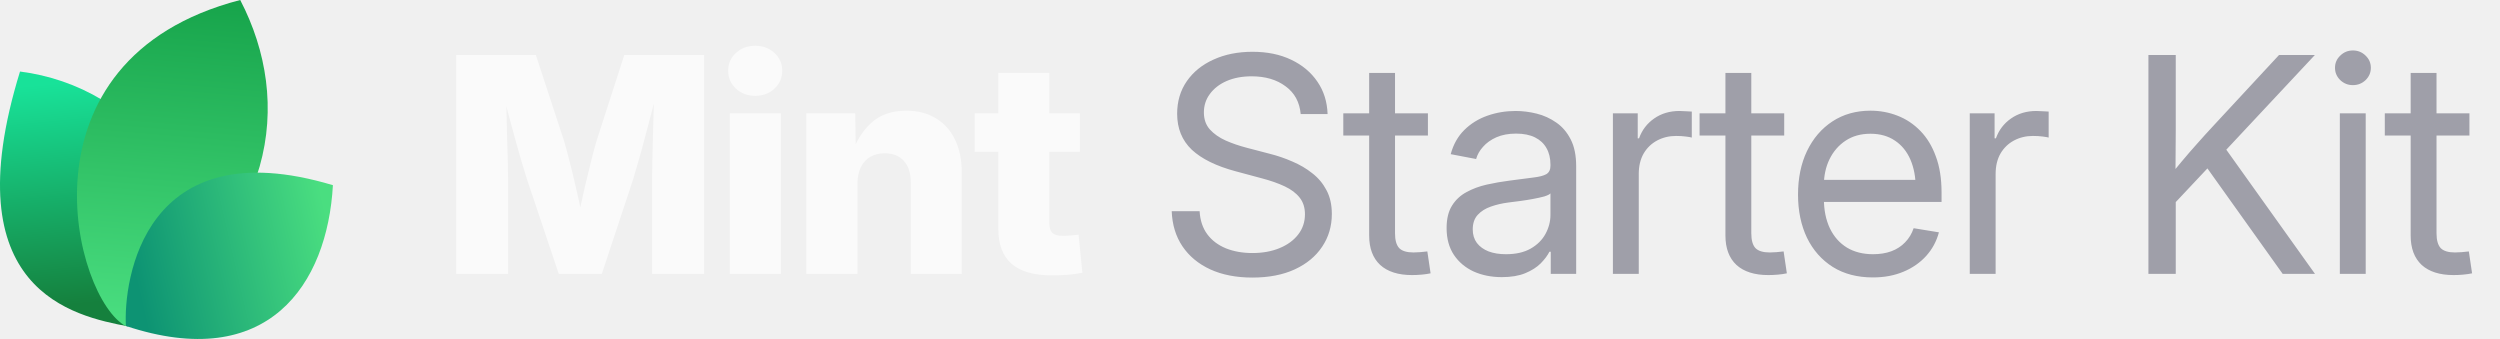
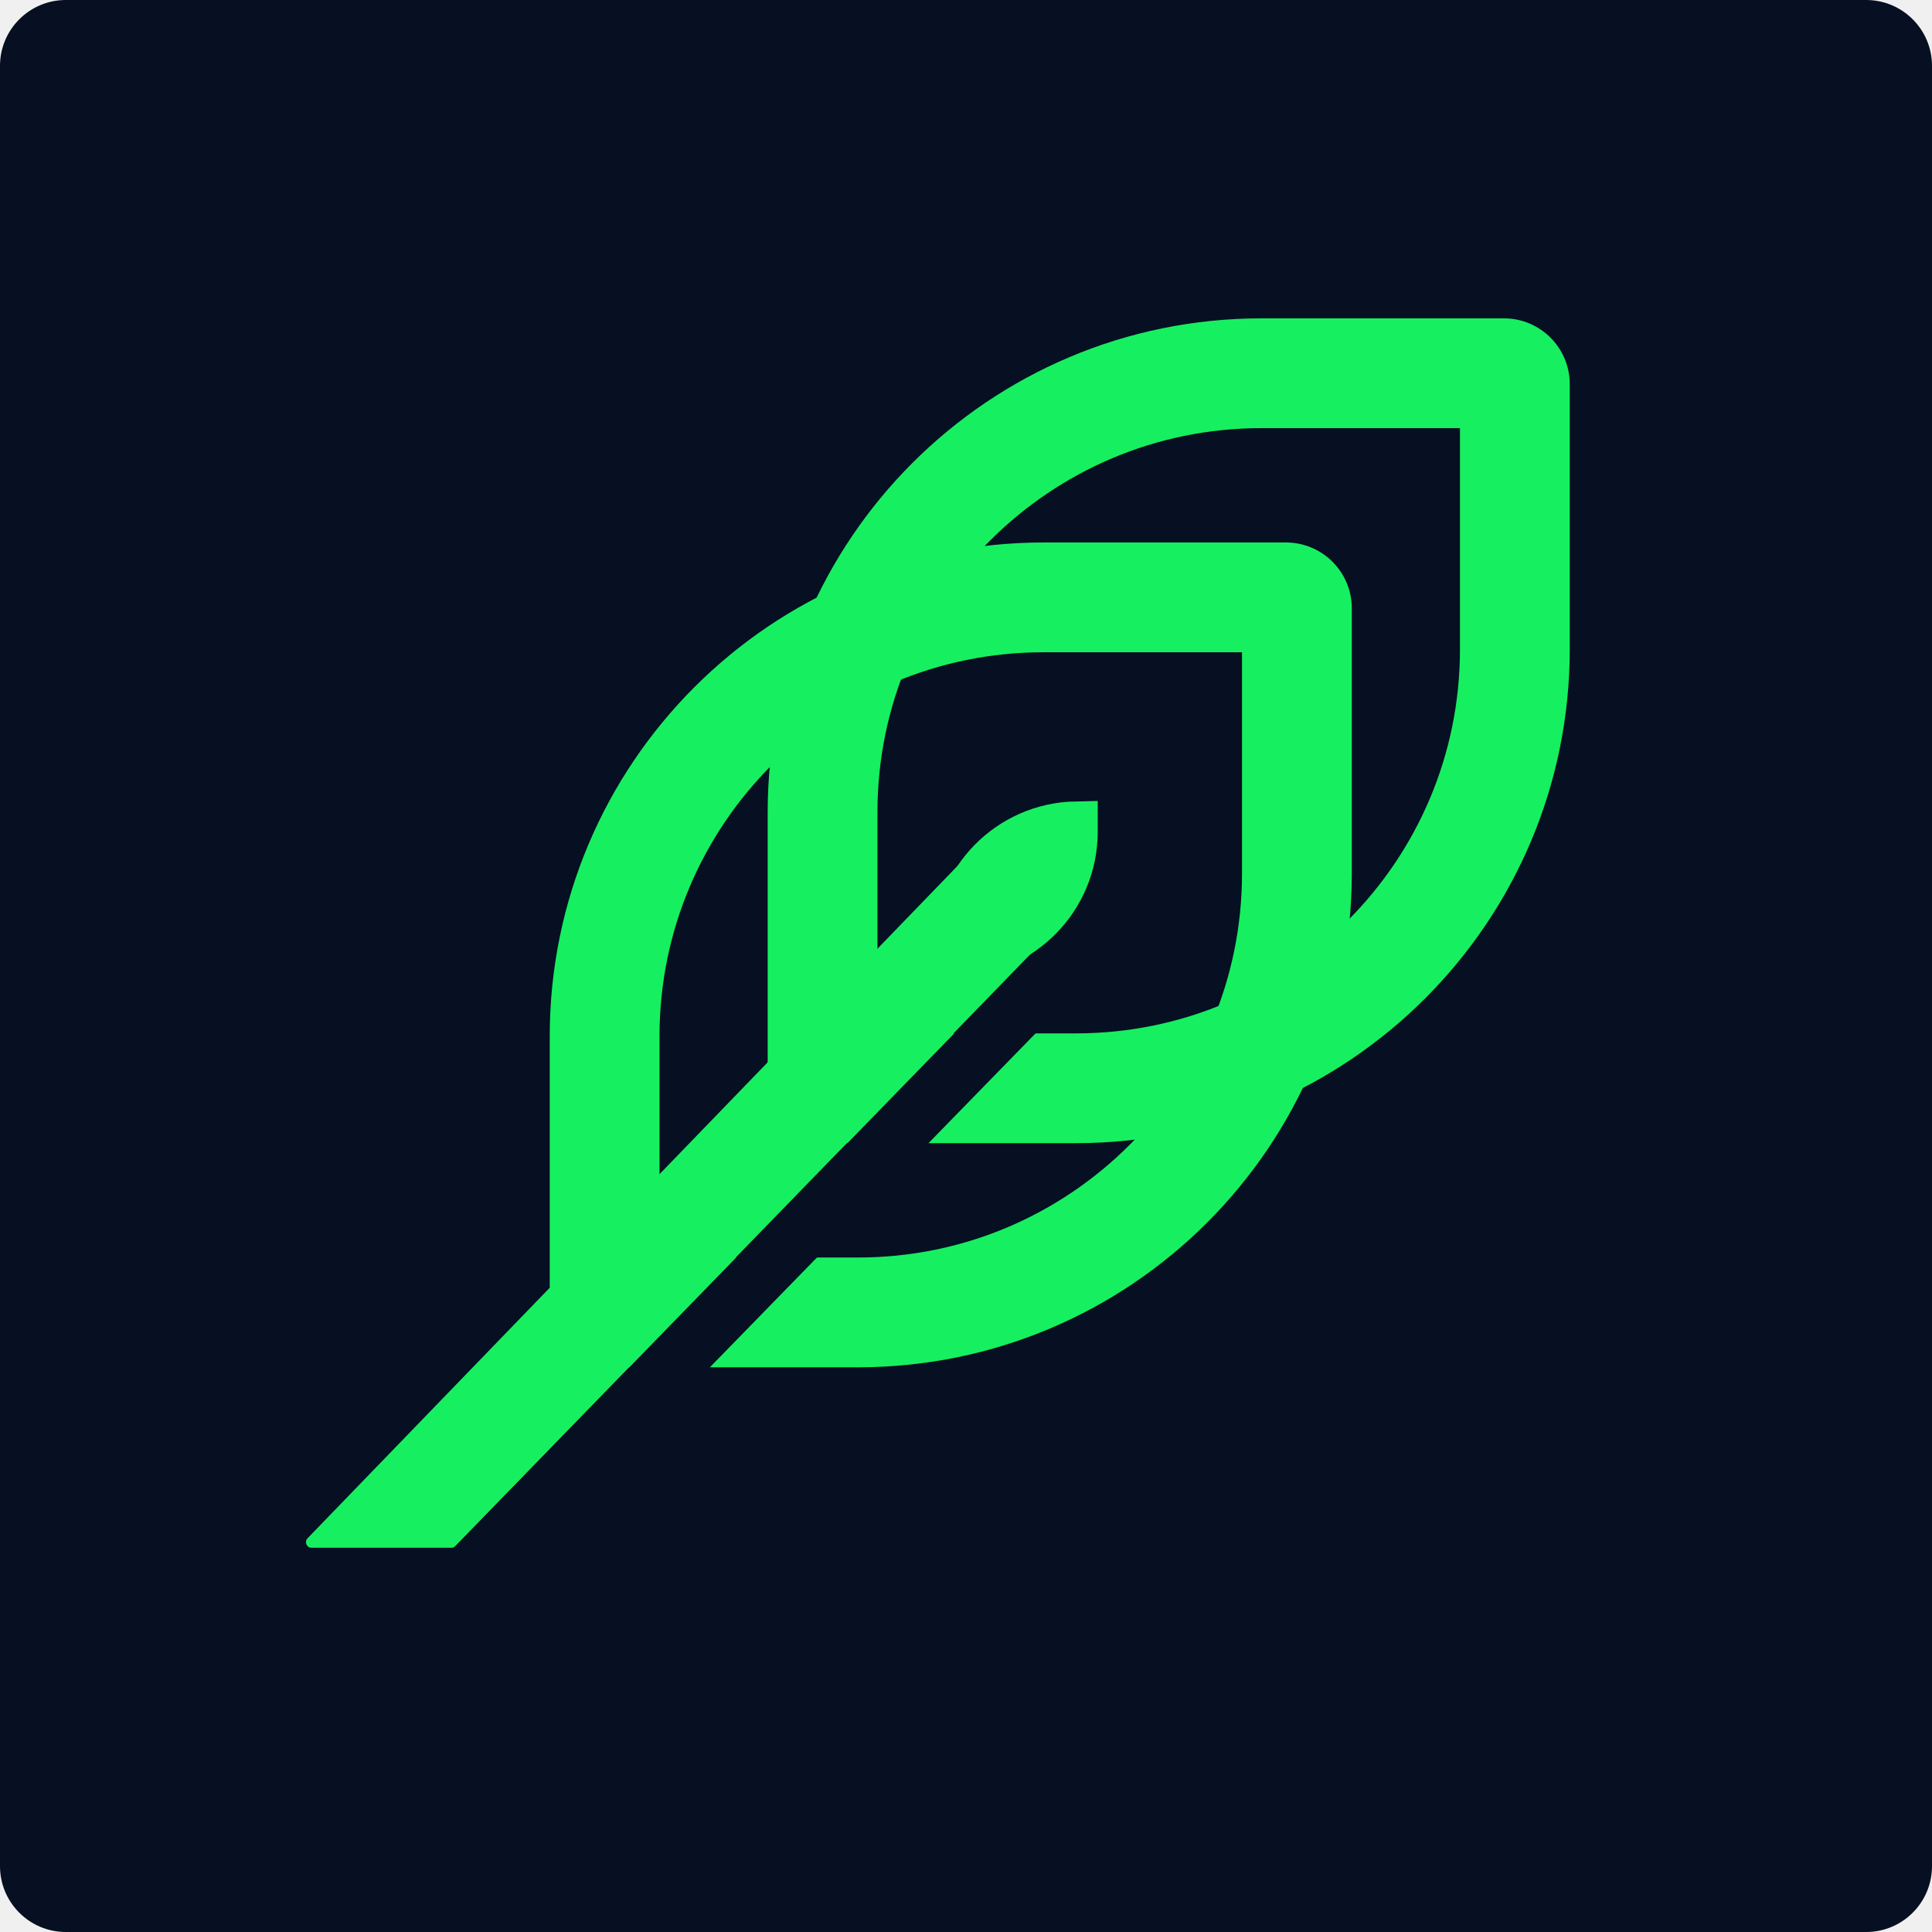
- <svg xmlns="http://www.w3.org/2000/svg" width="177" height="24" viewBox="0 0 177 24" fill="none">
-   <path d="M9.061 23.108C5.268 22.377 -3.391 20.627 1.417 5.064C9.634 6.099 16.973 14.064 9.061 23.108Z" fill="url(#paint0_linear_17557_2145)" />
-   <path d="M8.919 23.094C5.276 21.222 0.784 4.209 17.007 0C20.757 7.193 19.621 16.545 8.919 23.094Z" fill="url(#paint1_linear_17557_2145)" />
-   <path d="M8.914 23.079C8.735 19.882 10.159 9.085 23.57 13.111C23.181 20.123 18.984 26.418 8.914 23.079Z" fill="url(#paint2_linear_17557_2145)" />
-   <path d="M32.301 19.392V3.894H37.938L39.925 9.948C40.036 10.315 40.164 10.787 40.31 11.362C40.462 11.938 40.611 12.552 40.757 13.204C40.91 13.855 41.048 14.483 41.173 15.086C41.305 15.682 41.412 16.192 41.495 16.615H40.695C40.771 16.192 40.871 15.682 40.996 15.086C41.128 14.49 41.267 13.866 41.412 13.214C41.565 12.562 41.714 11.948 41.86 11.373C42.005 10.79 42.133 10.315 42.244 9.948L44.2 3.894H49.848V19.392H46.166V12.704C46.166 12.357 46.173 11.917 46.187 11.383C46.2 10.849 46.214 10.27 46.228 9.646C46.249 9.022 46.266 8.391 46.28 7.753C46.301 7.115 46.311 6.519 46.311 5.964H46.623C46.485 6.561 46.332 7.181 46.166 7.826C45.999 8.471 45.833 9.102 45.666 9.719C45.507 10.336 45.351 10.901 45.198 11.414C45.053 11.928 44.928 12.357 44.824 12.704L42.608 19.392H39.561L37.314 12.704C37.203 12.357 37.072 11.928 36.919 11.414C36.773 10.901 36.614 10.34 36.441 9.729C36.274 9.112 36.104 8.481 35.931 7.836C35.764 7.192 35.608 6.567 35.463 5.964H35.827C35.834 6.512 35.844 7.105 35.858 7.743C35.872 8.374 35.886 9.005 35.9 9.636C35.92 10.26 35.938 10.839 35.952 11.373C35.965 11.907 35.972 12.351 35.972 12.704V19.392H32.301ZM51.668 19.392V8.024H55.288V19.392H51.668ZM53.468 6.786C52.927 6.786 52.473 6.616 52.105 6.276C51.738 5.93 51.554 5.507 51.554 5.007C51.554 4.508 51.738 4.088 52.105 3.749C52.473 3.409 52.927 3.239 53.468 3.239C54.009 3.239 54.463 3.409 54.83 3.749C55.198 4.082 55.382 4.501 55.382 5.007C55.382 5.507 55.198 5.93 54.83 6.276C54.463 6.616 54.009 6.786 53.468 6.786ZM60.708 13.027V19.392H57.088V8.024H60.551L60.593 10.967H60.281C60.593 10.024 61.061 9.268 61.685 8.7C62.309 8.124 63.138 7.836 64.171 7.836C64.975 7.836 65.672 8.017 66.262 8.377C66.851 8.731 67.302 9.234 67.614 9.885C67.933 10.537 68.092 11.307 68.092 12.194V19.392H64.483V12.912C64.483 12.26 64.32 11.754 63.994 11.394C63.675 11.033 63.221 10.853 62.632 10.853C62.25 10.853 61.914 10.936 61.623 11.102C61.332 11.269 61.106 11.515 60.947 11.841C60.787 12.16 60.708 12.555 60.708 13.027ZM76.456 8.024V10.749H69.008V8.024H76.456ZM70.683 5.163H74.292V15.783C74.292 16.102 74.361 16.334 74.5 16.48C74.646 16.625 74.899 16.698 75.259 16.698C75.405 16.698 75.596 16.688 75.831 16.667C76.074 16.646 76.251 16.629 76.362 16.615L76.632 19.309C76.313 19.378 75.963 19.427 75.582 19.455C75.207 19.482 74.836 19.496 74.469 19.496C73.2 19.496 72.25 19.222 71.619 18.674C70.995 18.127 70.683 17.308 70.683 16.22V5.163Z" fill="#FAFAFA" />
-   <path d="M88.667 19.652C87.523 19.652 86.528 19.458 85.682 19.07C84.843 18.681 84.188 18.137 83.716 17.437C83.245 16.736 82.992 15.908 82.957 14.951H84.933C84.968 15.596 85.148 16.14 85.474 16.584C85.8 17.021 86.24 17.354 86.795 17.582C87.35 17.804 87.974 17.915 88.667 17.915C89.388 17.915 90.026 17.801 90.581 17.572C91.143 17.343 91.583 17.024 91.902 16.615C92.228 16.199 92.391 15.717 92.391 15.169C92.391 14.698 92.266 14.306 92.017 13.994C91.767 13.675 91.413 13.408 90.956 13.193C90.498 12.978 89.954 12.787 89.323 12.621L87.502 12.132C86.123 11.765 85.082 11.255 84.382 10.603C83.689 9.944 83.342 9.095 83.342 8.055C83.342 7.174 83.571 6.404 84.028 5.746C84.486 5.087 85.117 4.577 85.921 4.217C86.726 3.849 87.645 3.666 88.678 3.666C89.718 3.666 90.63 3.853 91.413 4.227C92.204 4.602 92.824 5.122 93.275 5.787C93.726 6.446 93.965 7.209 93.993 8.076H92.089C92.013 7.23 91.656 6.574 91.018 6.11C90.387 5.638 89.586 5.403 88.615 5.403C87.95 5.403 87.36 5.513 86.847 5.735C86.341 5.957 85.946 6.262 85.661 6.651C85.377 7.032 85.235 7.469 85.235 7.961C85.235 8.447 85.377 8.849 85.661 9.168C85.946 9.48 86.317 9.74 86.774 9.948C87.232 10.149 87.724 10.319 88.251 10.457L89.884 10.884C90.439 11.023 90.977 11.206 91.496 11.435C92.023 11.657 92.495 11.934 92.911 12.267C93.334 12.593 93.67 12.995 93.92 13.474C94.17 13.945 94.294 14.504 94.294 15.149C94.294 16.015 94.066 16.788 93.608 17.468C93.157 18.148 92.512 18.681 91.673 19.07C90.834 19.458 89.832 19.652 88.667 19.652ZM101.097 8.024V9.594H95.106V8.024H101.097ZM96.937 5.163H98.767V16.521C98.767 17 98.865 17.347 99.059 17.562C99.26 17.77 99.6 17.874 100.078 17.874C100.21 17.874 100.366 17.867 100.546 17.853C100.733 17.832 100.903 17.815 101.056 17.801L101.285 19.351C101.097 19.392 100.886 19.423 100.65 19.444C100.414 19.465 100.189 19.475 99.974 19.475C98.996 19.475 98.244 19.236 97.717 18.758C97.197 18.272 96.937 17.579 96.937 16.677V5.163ZM106.33 19.621C105.595 19.621 104.932 19.489 104.343 19.226C103.754 18.955 103.285 18.564 102.939 18.05C102.592 17.53 102.419 16.896 102.419 16.147C102.419 15.495 102.547 14.965 102.804 14.556C103.06 14.146 103.403 13.828 103.833 13.599C104.263 13.363 104.742 13.186 105.269 13.068C105.796 12.95 106.333 12.857 106.881 12.787C107.574 12.69 108.132 12.617 108.555 12.569C108.978 12.52 109.287 12.441 109.481 12.33C109.675 12.212 109.772 12.014 109.772 11.737V11.654C109.772 11.203 109.679 10.815 109.492 10.489C109.311 10.163 109.041 9.91 108.68 9.729C108.32 9.549 107.872 9.459 107.338 9.459C106.805 9.459 106.34 9.546 105.945 9.719C105.556 9.892 105.241 10.118 104.998 10.395C104.755 10.665 104.593 10.953 104.509 11.258L102.71 10.915C102.897 10.222 103.22 9.65 103.677 9.199C104.135 8.748 104.679 8.412 105.31 8.19C105.941 7.968 106.607 7.857 107.307 7.857C107.8 7.857 108.295 7.92 108.795 8.044C109.301 8.169 109.765 8.381 110.188 8.679C110.611 8.97 110.951 9.369 111.208 9.875C111.464 10.374 111.593 11.005 111.593 11.768V19.392H109.793V17.822H109.7C109.568 18.085 109.363 18.359 109.086 18.643C108.809 18.921 108.444 19.153 107.994 19.34C107.543 19.527 106.988 19.621 106.33 19.621ZM106.621 17.998C107.321 17.998 107.904 17.867 108.368 17.603C108.84 17.333 109.19 16.986 109.419 16.563C109.654 16.133 109.772 15.682 109.772 15.211V13.692C109.703 13.769 109.554 13.841 109.325 13.911C109.096 13.973 108.829 14.032 108.524 14.088C108.226 14.143 107.921 14.192 107.609 14.233C107.304 14.275 107.033 14.309 106.798 14.337C106.354 14.393 105.938 14.49 105.549 14.628C105.168 14.76 104.86 14.954 104.624 15.211C104.388 15.467 104.27 15.811 104.27 16.241C104.27 16.615 104.367 16.934 104.561 17.198C104.762 17.461 105.04 17.662 105.393 17.801C105.747 17.933 106.156 17.998 106.621 17.998ZM114.193 19.392V8.024H115.951V9.792H116.045C116.253 9.209 116.61 8.741 117.116 8.388C117.622 8.034 118.219 7.857 118.905 7.857C119.058 7.857 119.217 7.864 119.384 7.878C119.55 7.885 119.682 7.892 119.779 7.899V9.74C119.716 9.719 119.578 9.695 119.363 9.667C119.155 9.639 118.922 9.625 118.666 9.625C118.174 9.625 117.726 9.733 117.324 9.948C116.922 10.163 116.603 10.471 116.367 10.874C116.138 11.276 116.024 11.758 116.024 12.319V19.392H114.193ZM126.322 8.024V9.594H120.33V8.024H126.322ZM122.161 5.163H123.992V16.521C123.992 17 124.089 17.347 124.283 17.562C124.484 17.77 124.824 17.874 125.302 17.874C125.434 17.874 125.59 17.867 125.77 17.853C125.958 17.832 126.127 17.815 126.28 17.801L126.509 19.351C126.322 19.392 126.11 19.423 125.874 19.444C125.639 19.465 125.413 19.475 125.198 19.475C124.221 19.475 123.468 19.236 122.941 18.758C122.421 18.272 122.161 17.579 122.161 16.677V5.163ZM132.604 19.642C131.502 19.642 130.555 19.396 129.765 18.903C128.974 18.404 128.364 17.714 127.934 16.834C127.511 15.946 127.3 14.927 127.3 13.775C127.3 12.611 127.511 11.584 127.934 10.697C128.364 9.802 128.964 9.102 129.734 8.596C130.51 8.089 131.408 7.836 132.428 7.836C133.1 7.836 133.738 7.954 134.341 8.19C134.952 8.426 135.489 8.783 135.954 9.261C136.425 9.74 136.793 10.343 137.056 11.071C137.327 11.792 137.462 12.645 137.462 13.63V14.296H128.433V12.735H136.463L135.631 13.297C135.631 12.541 135.506 11.876 135.257 11.3C135.007 10.725 134.643 10.277 134.165 9.958C133.686 9.632 133.107 9.469 132.428 9.469C131.748 9.469 131.162 9.632 130.67 9.958C130.177 10.284 129.796 10.725 129.526 11.279C129.262 11.827 129.13 12.441 129.13 13.12V14.046C129.13 14.864 129.273 15.572 129.557 16.168C129.841 16.757 130.243 17.211 130.763 17.53C131.283 17.842 131.901 17.998 132.615 17.998C133.093 17.998 133.523 17.929 133.905 17.79C134.293 17.645 134.619 17.433 134.882 17.156C135.153 16.879 135.354 16.546 135.486 16.157L137.275 16.449C137.108 17.08 136.81 17.634 136.38 18.113C135.95 18.591 135.413 18.966 134.768 19.236C134.123 19.507 133.402 19.642 132.604 19.642ZM139.459 19.392V8.024H141.217V9.792H141.311C141.519 9.209 141.876 8.741 142.382 8.388C142.888 8.034 143.485 7.857 144.171 7.857C144.324 7.857 144.483 7.864 144.649 7.878C144.816 7.885 144.948 7.892 145.045 7.899V9.74C144.982 9.719 144.844 9.695 144.629 9.667C144.421 9.639 144.188 9.625 143.932 9.625C143.439 9.625 142.992 9.733 142.59 9.948C142.188 10.163 141.869 10.471 141.633 10.874C141.404 11.276 141.29 11.758 141.29 12.319V19.392H139.459ZM153.429 14.961V12.715C153.783 12.257 154.136 11.82 154.49 11.404C154.844 10.981 155.204 10.565 155.572 10.156C155.939 9.74 156.314 9.327 156.695 8.918L161.355 3.894H163.893L157.277 10.967H157.184L153.429 14.961ZM152.108 19.392V3.894H154.043V9.241L154.022 12.559L154.043 13.505V19.392H152.108ZM161.615 19.392L155.967 11.477L157.173 9.969L163.903 19.392H161.615ZM165.661 19.392V8.024H167.492V19.392H165.661ZM166.587 6.027C166.24 6.027 165.942 5.909 165.692 5.673C165.443 5.43 165.318 5.139 165.318 4.799C165.318 4.459 165.443 4.172 165.692 3.936C165.942 3.693 166.24 3.572 166.587 3.572C166.934 3.572 167.232 3.693 167.482 3.936C167.731 4.172 167.856 4.459 167.856 4.799C167.856 5.139 167.731 5.43 167.482 5.673C167.232 5.909 166.934 6.027 166.587 6.027ZM174.836 8.024V9.594H168.844V8.024H174.836ZM170.675 5.163H172.506V16.521C172.506 17 172.603 17.347 172.797 17.562C172.998 17.77 173.338 17.874 173.816 17.874C173.948 17.874 174.104 17.867 174.284 17.853C174.472 17.832 174.641 17.815 174.794 17.801L175.023 19.351C174.836 19.392 174.624 19.423 174.388 19.444C174.153 19.465 173.927 19.475 173.712 19.475C172.735 19.475 171.982 19.236 171.455 18.758C170.935 18.272 170.675 17.579 170.675 16.677V5.163Z" fill="#9F9FA9" />
-   <defs>
-     <linearGradient id="paint0_linear_17557_2145" x1="3.776" y1="5.916" x2="5.232" y2="21.559" gradientUnits="userSpaceOnUse">
-       <stop stop-color="#18E299" />
-       <stop offset="1" stop-color="#15803D" />
-     </linearGradient>
-     <linearGradient id="paint1_linear_17557_2145" x1="12.171" y1="-0.718" x2="10.19" y2="22.983" gradientUnits="userSpaceOnUse">
-       <stop stop-color="#16A34A" />
-       <stop offset="1" stop-color="#4ADE80" />
-     </linearGradient>
-     <linearGradient id="paint2_linear_17557_2145" x1="23.133" y1="15.353" x2="9.338" y2="18.52" gradientUnits="userSpaceOnUse">
-       <stop stop-color="#4ADE80" />
-       <stop offset="1" stop-color="#0D9373" />
-     </linearGradient>
-   </defs>
+ <svg xmlns="http://www.w3.org/2000/svg" width="176" height="176" viewBox="0 0 176 176" fill="none">
+   <rect width="176" height="176" rx="6" fill="#061022" />
+   <mask id="path-2-inside-1_15_147" fill="white">
+     <path d="M69.934 74C69.934 49.147 90.081 29 114.934 29H137C140.314 29 143 31.686 143 35V59.139C143 83.992 122.853 104.139 98 104.139H75.934C72.62 104.139 69.934 101.453 69.934 98.139V74Z" />
+   </mask>
+   <path d="M69.934 74C69.934 49.147 90.081 29 114.934 29H137C140.314 29 143 31.686 143 35V59.139C143 83.992 122.853 104.139 98 104.139H75.934C72.62 104.139 69.934 101.453 69.934 98.139V74Z" stroke="#16F060" stroke-width="20" mask="url(#path-2-inside-1_15_147)" />
+   <mask id="path-3-inside-2_15_147" fill="white">
+     <path d="M50.079 94.418C50.079 69.565 70.226 49.418 95.079 49.418H117.145C120.459 49.418 123.145 52.105 123.145 55.418V79.557C123.145 104.41 102.998 124.557 78.145 124.557H56.079C52.765 124.557 50.079 121.871 50.079 118.557V94.418Z" />
+   </mask>
+   <path d="M50.079 94.418C50.079 69.565 70.226 49.418 95.079 49.418H117.145C120.459 49.418 123.145 52.105 123.145 55.418V79.557C123.145 104.41 102.998 124.557 78.145 124.557H56.079C52.765 124.557 50.079 121.871 50.079 118.557V94.418Z" stroke="#16F060" stroke-width="20" mask="url(#path-3-inside-2_15_147)" />
+   <path d="M88.517 77.548C88.71 77.349 89.022 77.348 89.215 77.547L95.751 84.268C95.944 84.466 95.944 84.786 95.751 84.984L41.487 140.847C41.395 140.943 41.269 140.996 41.139 140.996L28.368 140.996C27.93 140.996 27.709 140.452 28.018 140.132L88.517 77.548Z" fill="#16F060" />
+   <path d="M98.303 90.072L94.596 86.259L39.72 142.661L36.259 153.684L98.303 90.072Z" fill="#061022" />
+   <path d="M98 75.765C98 81.891 93.096 86.868 87 86.993V86.235C87 80.109 91.904 75.131 98 75.006V75.765Z" stroke="#16F060" stroke-width="4" />
+   <path d="M95.515 73.33L95.725 73.544C98.049 75.905 98.073 79.757 95.777 82.147L92.773 85.274L92.563 85.061C90.238 82.699 90.215 78.847 92.511 76.457L95.515 73.33Z" fill="#16F060" />
</svg>
